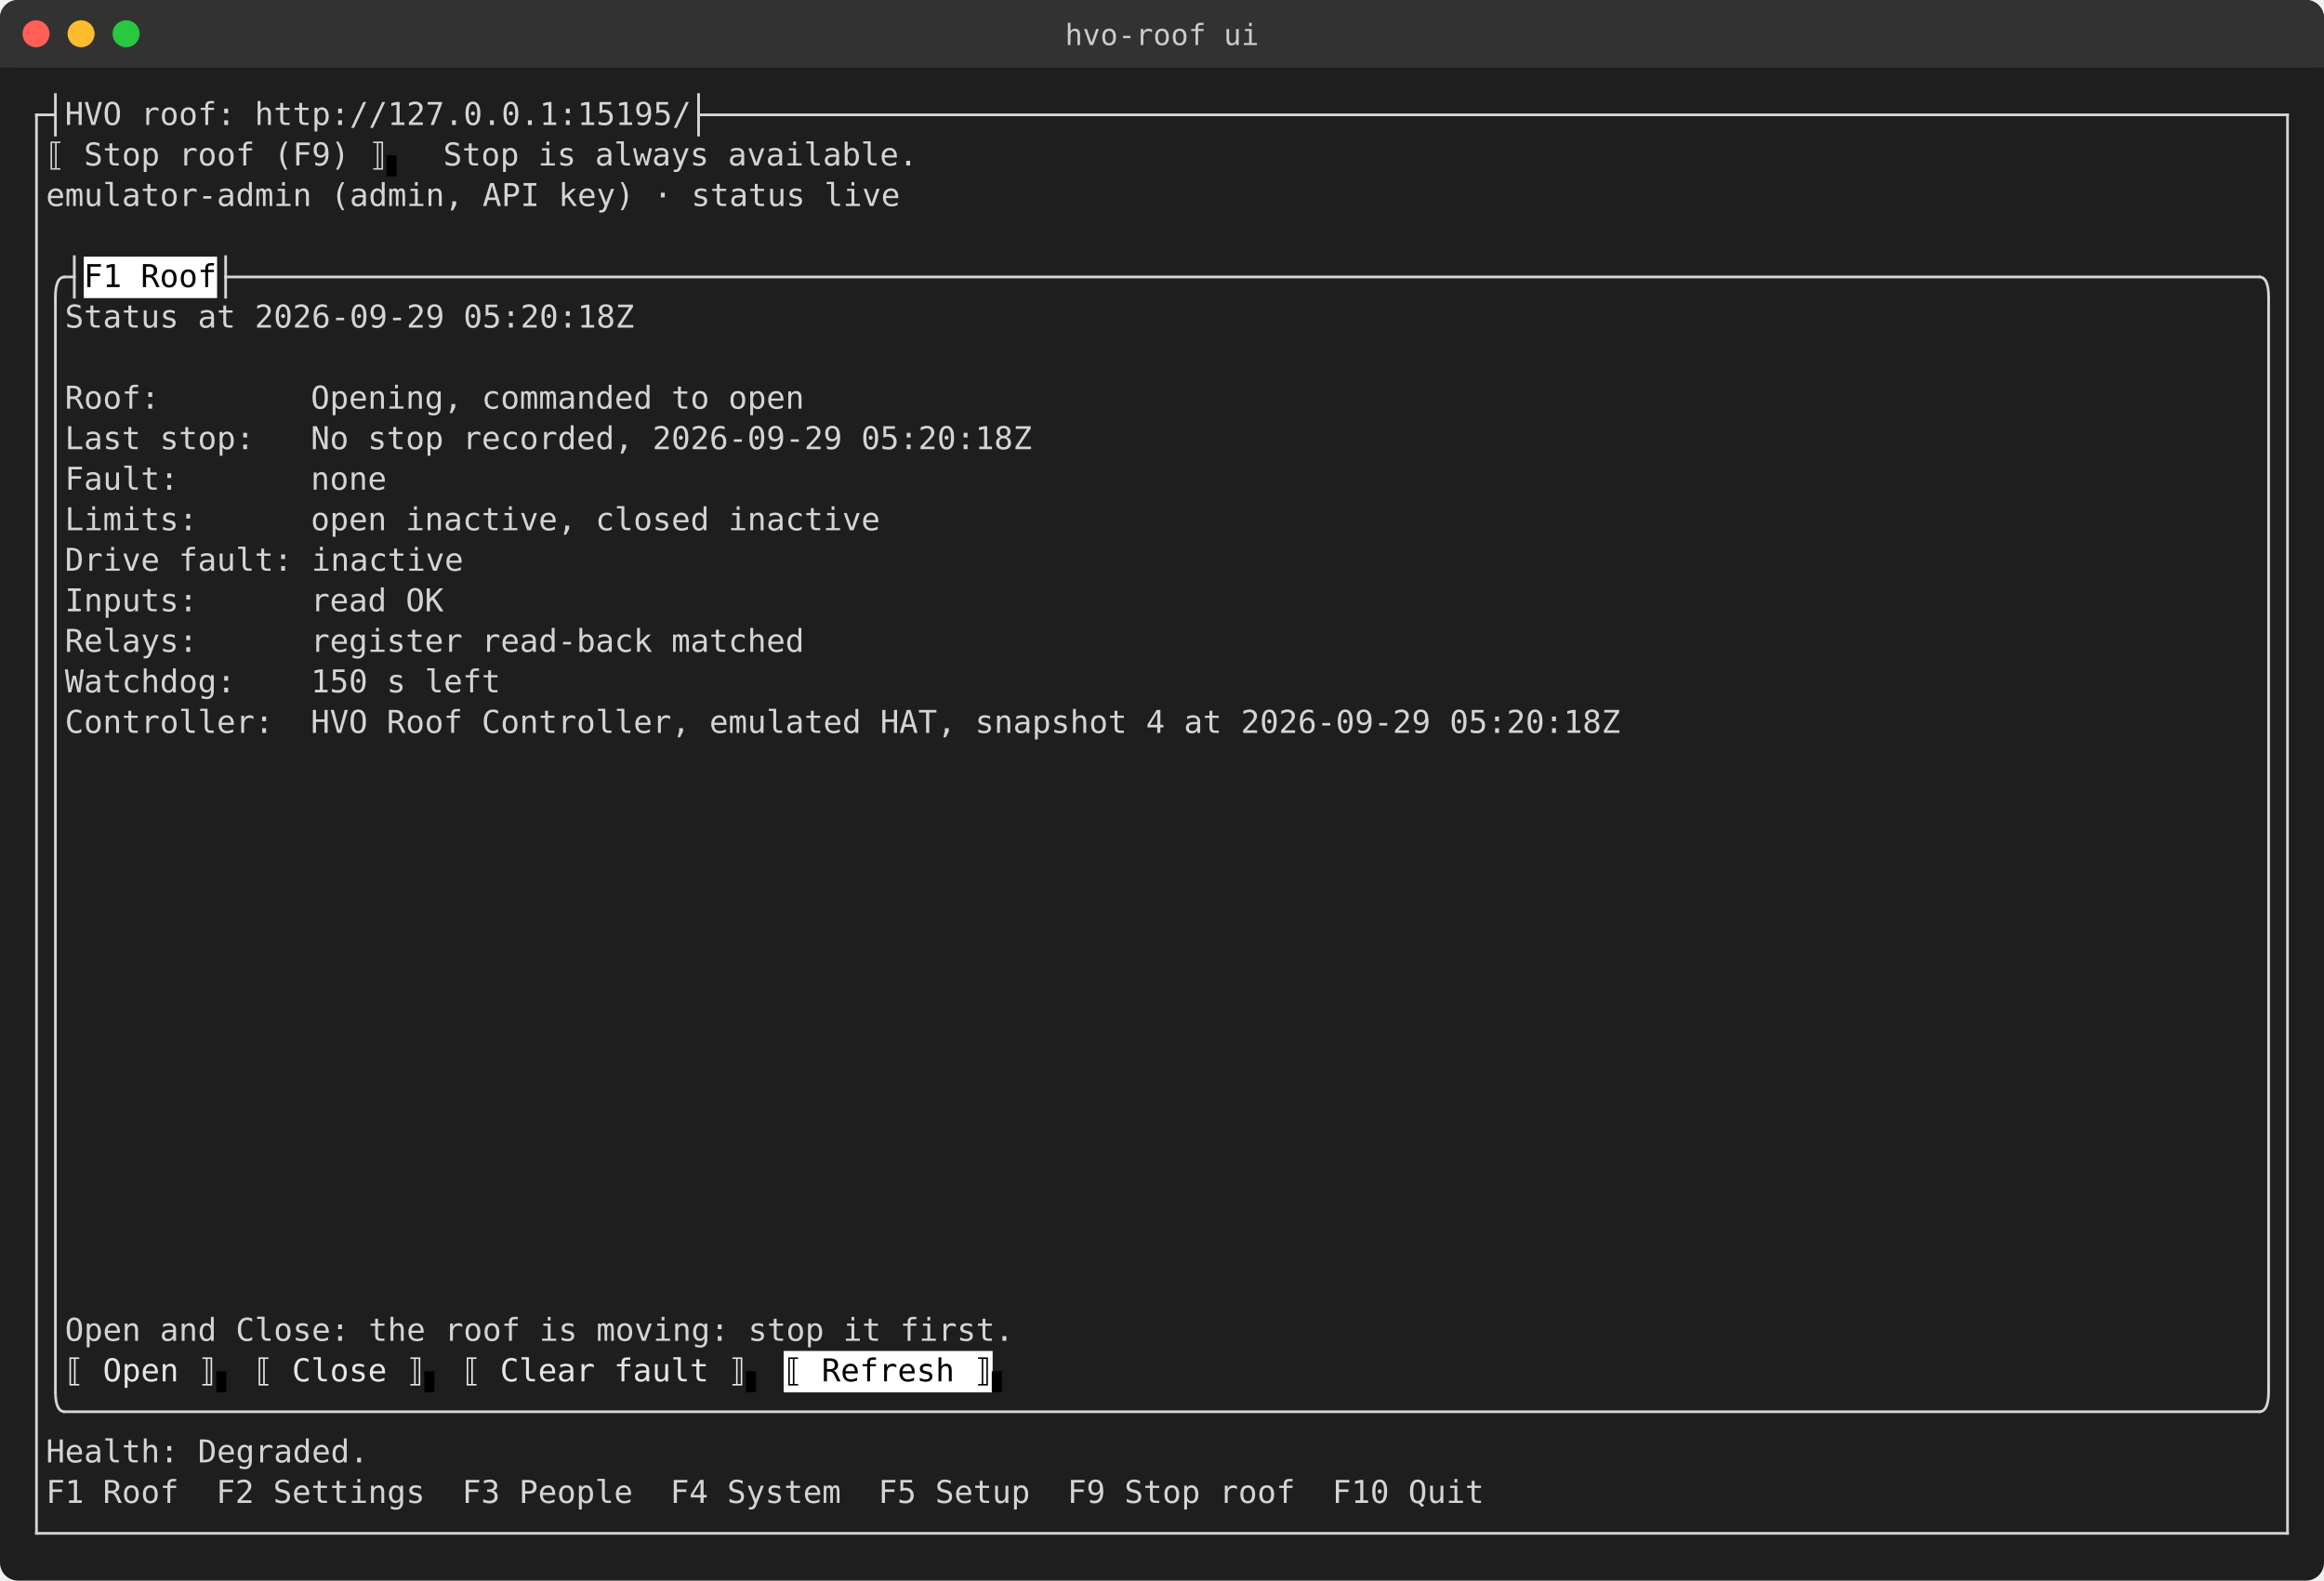
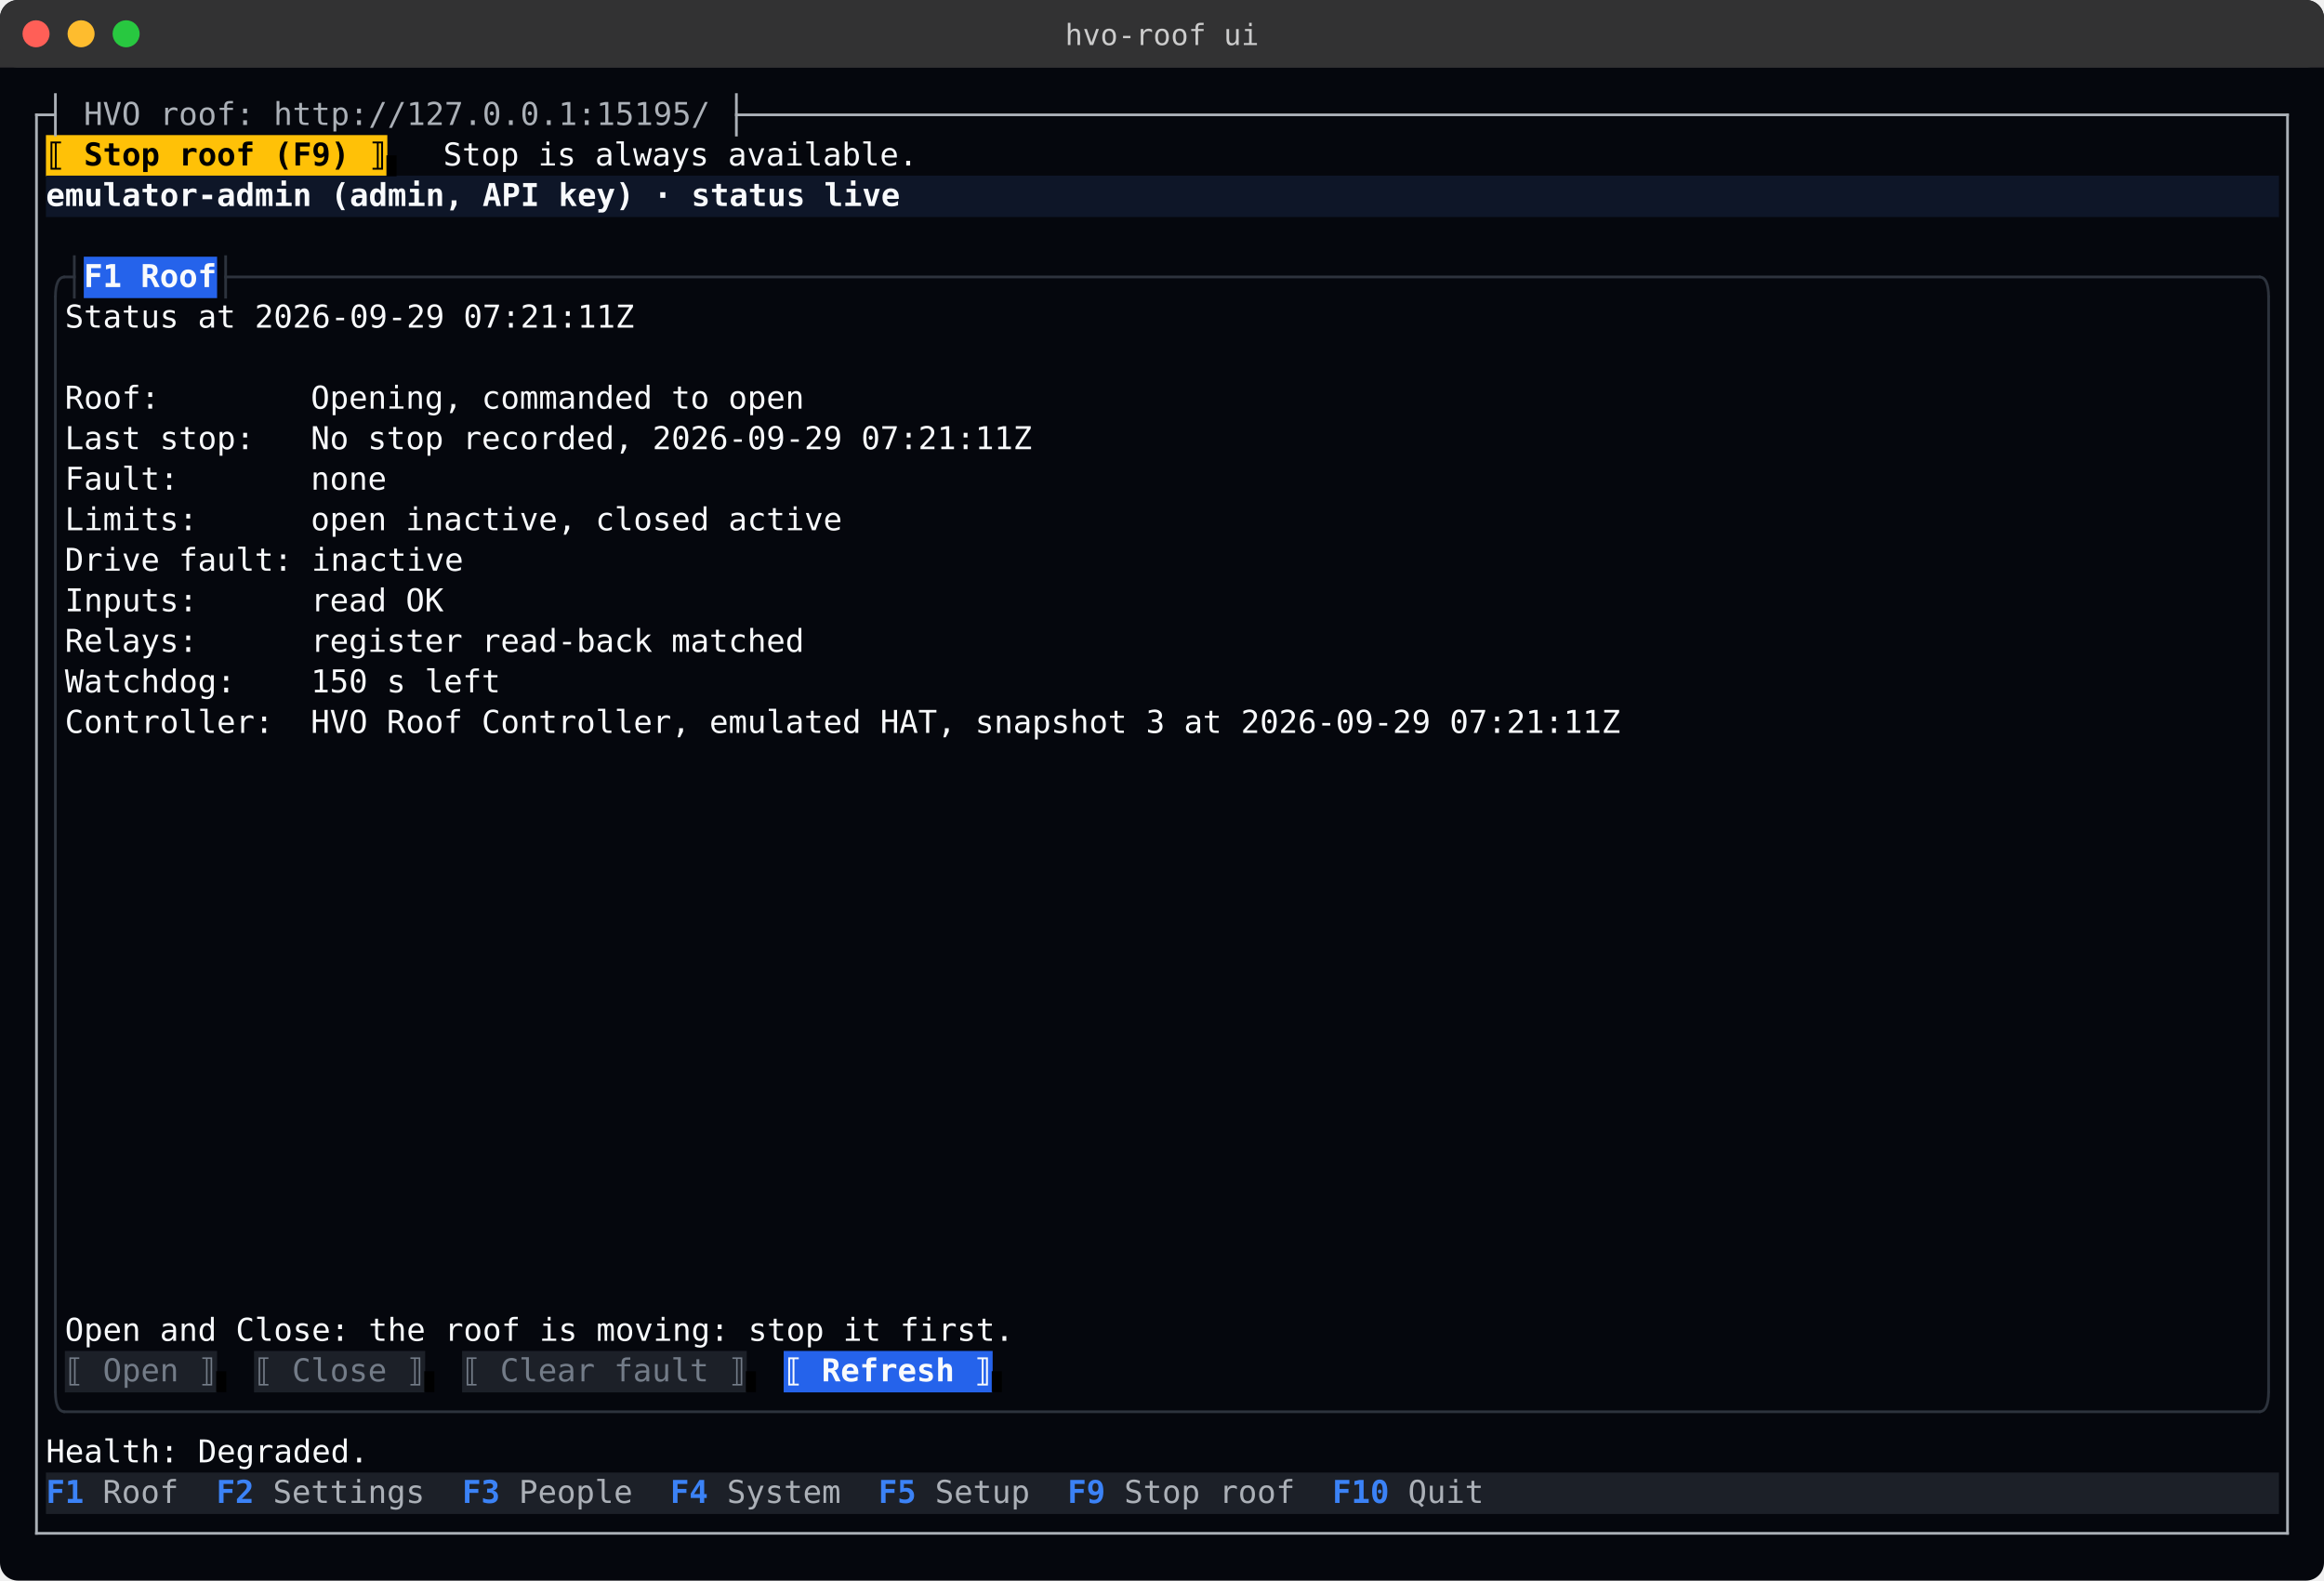
<svg xmlns="http://www.w3.org/2000/svg" width="1032" height="702" viewBox="0 0 1032.00 702.00" role="img" aria-label="hvo-roof ui">
  <g font-family="ui-monospace, SFMono-Regular, 'Cascadia Mono', 'DejaVu Sans Mono', Menlo, Consolas, 'Liberation Mono', monospace" font-size="14" xml:space="preserve" style="white-space: pre">
-     <rect x="0" y="0" width="1032.00" height="702.00" rx="8" fill="#1e1e1e" />
+     <rect x="0" y="0" width="1032.00" height="702.00" rx="8" fill="#05070d" />
    <rect x="0" y="0" width="1032.00" height="30" rx="8" fill="#323233" />
    <rect x="0" y="22" width="1032.00" height="8" fill="#323233" />
    <circle cx="16" cy="15.0" r="6" fill="#ff5f57" />
    <circle cx="36" cy="15.0" r="6" fill="#febc2e" />
    <circle cx="56" cy="15.0" r="6" fill="#28c840" />
    <text x="516.00" y="20.0" fill="#cccccc" text-anchor="middle" font-size="13">hvo-roof ui</text>
-     <rect x="37.20" y="114" width="59.20" height="18.4" fill="#ffffff" />
-     <rect x="348.00" y="600" width="92.80" height="18.4" fill="#ffffff" />
+     <rect x="20.40" y="60" width="151.60" height="18.4" fill="#ffc107" />
+     <rect x="20.40" y="78" width="991.60" height="18.4" fill="#0e1628" />
+     <rect x="37.20" y="114" width="59.20" height="18.4" fill="#2563eb" />
+     <rect x="28.80" y="600" width="67.60" height="18.4" fill="#1c2028" />
+     <rect x="112.80" y="600" width="76.00" height="18.4" fill="#1c2028" />
+     <rect x="205.20" y="600" width="126.40" height="18.4" fill="#1c2028" />
+     <rect x="348.00" y="600" width="92.80" height="18.4" fill="#2563eb" />
+     <rect x="20.40" y="654" width="991.60" height="18.4" fill="#1c2028" />
    <rect x="171.60" y="69.00" width="4.50" height="9.30" fill="#000000" />
    <rect x="96.00" y="609.00" width="4.50" height="9.30" fill="#000000" />
    <rect x="188.40" y="609.00" width="4.50" height="9.30" fill="#000000" />
    <rect x="331.20" y="609.00" width="4.50" height="9.30" fill="#000000" />
    <rect x="440.40" y="609.00" width="4.50" height="9.30" fill="#000000" />
-     <line x1="16.20" y1="50.40" x2="16.20" y2="681.60" stroke="#d4d4d4" stroke-width="1.2" />
-     <line x1="15.60" y1="51.00" x2="25.20" y2="51.00" stroke="#d4d4d4" stroke-width="1.2" />
-     <line x1="309.60" y1="51.00" x2="1016.40" y2="51.00" stroke="#d4d4d4" stroke-width="1.2" />
-     <line x1="24.60" y1="41.40" x2="24.60" y2="60.60" stroke="#d4d4d4" stroke-width="1.2" />
-     <line x1="24.60" y1="131.40" x2="24.60" y2="618.60" stroke="#d4d4d4" stroke-width="1.2" />
-     <line x1="310.20" y1="41.40" x2="310.20" y2="60.60" stroke="#d4d4d4" stroke-width="1.2" />
-     <line x1="1015.80" y1="50.40" x2="1015.80" y2="681.60" stroke="#d4d4d4" stroke-width="1.2" />
-     <line x1="33.00" y1="113.40" x2="33.00" y2="132.60" stroke="#d4d4d4" stroke-width="1.2" />
-     <line x1="28.20" y1="123.00" x2="33.60" y2="123.00" stroke="#d4d4d4" stroke-width="1.2" />
-     <line x1="99.60" y1="123.00" x2="1003.80" y2="123.00" stroke="#d4d4d4" stroke-width="1.2" />
-     <line x1="100.20" y1="113.40" x2="100.20" y2="132.60" stroke="#d4d4d4" stroke-width="1.2" />
-     <line x1="1007.40" y1="131.40" x2="1007.40" y2="618.60" stroke="#d4d4d4" stroke-width="1.2" />
-     <line x1="28.20" y1="627.00" x2="1003.80" y2="627.00" stroke="#d4d4d4" stroke-width="1.2" />
-     <line x1="15.60" y1="681.00" x2="1016.40" y2="681.00" stroke="#d4d4d4" stroke-width="1.2" />
-     <path d="M28.80,123.00 Q24.60,123.00 24.60,132.00" fill="none" stroke="#d4d4d4" stroke-width="1.2" />
-     <path d="M1003.20,123.00 Q1007.40,123.00 1007.40,132.00" fill="none" stroke="#d4d4d4" stroke-width="1.2" />
-     <path d="M24.60,618.00 Q24.60,627.00 28.80,627.00" fill="none" stroke="#d4d4d4" stroke-width="1.2" />
-     <path d="M1007.40,618.00 Q1007.40,627.00 1003.20,627.00" fill="none" stroke="#d4d4d4" stroke-width="1.2" />
-     <text x="28.80" y="55.50" fill="#d4d4d4" textLength="277.20" lengthAdjust="spacingAndGlyphs">HVO roof: http://127.0.0.1:15195/</text>
-     <text x="20.40" y="73.50" fill="#d4d4d4" textLength="151.20" lengthAdjust="spacingAndGlyphs">⟦ Stop roof (F9) ⟧</text>
-     <text x="196.80" y="73.50" fill="#d4d4d4" textLength="210.00" lengthAdjust="spacingAndGlyphs">Stop is always available.</text>
-     <text x="20.40" y="91.50" fill="#d4d4d4" textLength="378.00" lengthAdjust="spacingAndGlyphs">emulator-admin (admin, API key) · status live</text>
-     <text x="37.20" y="127.50" fill="#000000" textLength="58.80" lengthAdjust="spacingAndGlyphs">F1 Roof</text>
-     <text x="28.80" y="145.50" fill="#d4d4d4" textLength="252.00" lengthAdjust="spacingAndGlyphs">Status at 2026-09-29 05:20:18Z</text>
-     <text x="28.80" y="181.50" fill="#d4d4d4" textLength="42.00" lengthAdjust="spacingAndGlyphs">Roof:</text>
-     <text x="138.00" y="181.50" fill="#d4d4d4" textLength="218.40" lengthAdjust="spacingAndGlyphs">Opening, commanded to open</text>
-     <text x="28.80" y="199.50" fill="#d4d4d4" textLength="84.00" lengthAdjust="spacingAndGlyphs">Last stop:</text>
-     <text x="138.00" y="199.50" fill="#d4d4d4" textLength="319.20" lengthAdjust="spacingAndGlyphs">No stop recorded, 2026-09-29 05:20:18Z</text>
-     <text x="28.80" y="217.50" fill="#d4d4d4" textLength="50.40" lengthAdjust="spacingAndGlyphs">Fault:</text>
-     <text x="138.00" y="217.50" fill="#d4d4d4" textLength="33.60" lengthAdjust="spacingAndGlyphs">none</text>
-     <text x="28.80" y="235.50" fill="#d4d4d4" textLength="58.80" lengthAdjust="spacingAndGlyphs">Limits:</text>
-     <text x="138.00" y="235.50" fill="#d4d4d4" textLength="252.00" lengthAdjust="spacingAndGlyphs">open inactive, closed inactive</text>
-     <text x="28.80" y="253.50" fill="#d4d4d4" textLength="176.40" lengthAdjust="spacingAndGlyphs">Drive fault: inactive</text>
-     <text x="28.80" y="271.50" fill="#d4d4d4" textLength="58.80" lengthAdjust="spacingAndGlyphs">Inputs:</text>
-     <text x="138.00" y="271.50" fill="#d4d4d4" textLength="58.80" lengthAdjust="spacingAndGlyphs">read OK</text>
-     <text x="28.80" y="289.50" fill="#d4d4d4" textLength="58.80" lengthAdjust="spacingAndGlyphs">Relays:</text>
-     <text x="138.00" y="289.50" fill="#d4d4d4" textLength="218.40" lengthAdjust="spacingAndGlyphs">register read-back matched</text>
-     <text x="28.80" y="307.50" fill="#d4d4d4" textLength="75.60" lengthAdjust="spacingAndGlyphs">Watchdog:</text>
-     <text x="138.00" y="307.50" fill="#d4d4d4" textLength="84.00" lengthAdjust="spacingAndGlyphs">150 s left</text>
-     <text x="28.80" y="325.50" fill="#d4d4d4" textLength="92.40" lengthAdjust="spacingAndGlyphs">Controller:</text>
-     <text x="138.00" y="325.50" fill="#d4d4d4" textLength="579.60" lengthAdjust="spacingAndGlyphs">HVO Roof Controller, emulated HAT, snapshot 4 at 2026-09-29 05:20:18Z</text>
-     <text x="28.80" y="595.50" fill="#d4d4d4" textLength="420.00" lengthAdjust="spacingAndGlyphs">Open and Close: the roof is moving: stop it first.</text>
-     <text x="28.80" y="613.50" fill="#e6e6e6" textLength="67.20" lengthAdjust="spacingAndGlyphs">⟦ Open ⟧</text>
-     <text x="112.80" y="613.50" fill="#e6e6e6" textLength="75.60" lengthAdjust="spacingAndGlyphs">⟦ Close ⟧</text>
-     <text x="205.20" y="613.50" fill="#e6e6e6" textLength="126.00" lengthAdjust="spacingAndGlyphs">⟦ Clear fault ⟧</text>
-     <text x="348.00" y="613.50" fill="#000000" textLength="92.40" lengthAdjust="spacingAndGlyphs">⟦ Refresh ⟧</text>
-     <text x="20.40" y="649.50" fill="#d4d4d4" textLength="142.80" lengthAdjust="spacingAndGlyphs">Health: Degraded.</text>
-     <text x="20.40" y="667.50" fill="#d4d4d4" textLength="58.80" lengthAdjust="spacingAndGlyphs">F1 Roof</text>
-     <text x="96.00" y="667.50" fill="#d4d4d4" textLength="92.40" lengthAdjust="spacingAndGlyphs">F2 Settings</text>
-     <text x="205.20" y="667.50" fill="#d4d4d4" textLength="75.60" lengthAdjust="spacingAndGlyphs">F3 People</text>
-     <text x="297.60" y="667.50" fill="#d4d4d4" textLength="75.60" lengthAdjust="spacingAndGlyphs">F4 System</text>
-     <text x="390.00" y="667.50" fill="#d4d4d4" textLength="67.20" lengthAdjust="spacingAndGlyphs">F5 Setup</text>
-     <text x="474.00" y="667.50" fill="#d4d4d4" textLength="100.80" lengthAdjust="spacingAndGlyphs">F9 Stop roof</text>
-     <text x="591.60" y="667.50" fill="#d4d4d4" textLength="67.20" lengthAdjust="spacingAndGlyphs">F10 Quit</text>
+     <line x1="16.20" y1="50.40" x2="16.20" y2="681.60" stroke="#abb0b7" stroke-width="1.2" />
+     <line x1="15.60" y1="51.00" x2="25.20" y2="51.00" stroke="#abb0b7" stroke-width="1.2" />
+     <line x1="326.40" y1="51.00" x2="1016.40" y2="51.00" stroke="#abb0b7" stroke-width="1.2" />
+     <line x1="24.60" y1="41.40" x2="24.60" y2="60.60" stroke="#abb0b7" stroke-width="1.2" />
+     <line x1="327.00" y1="41.40" x2="327.00" y2="60.60" stroke="#abb0b7" stroke-width="1.2" />
+     <line x1="1015.80" y1="50.40" x2="1015.80" y2="681.60" stroke="#abb0b7" stroke-width="1.2" />
+     <line x1="33.00" y1="113.40" x2="33.00" y2="132.60" stroke="#2d333d" stroke-width="1.2" />
+     <line x1="28.20" y1="123.00" x2="33.60" y2="123.00" stroke="#2d333d" stroke-width="1.2" />
+     <line x1="99.60" y1="123.00" x2="1003.80" y2="123.00" stroke="#2d333d" stroke-width="1.2" />
+     <line x1="100.20" y1="113.40" x2="100.20" y2="132.60" stroke="#2d333d" stroke-width="1.2" />
+     <line x1="24.60" y1="131.40" x2="24.60" y2="618.60" stroke="#2d333d" stroke-width="1.2" />
+     <line x1="1007.40" y1="131.40" x2="1007.40" y2="618.60" stroke="#2d333d" stroke-width="1.2" />
+     <line x1="28.20" y1="627.00" x2="1003.80" y2="627.00" stroke="#2d333d" stroke-width="1.2" />
+     <line x1="15.60" y1="681.00" x2="1016.40" y2="681.00" stroke="#abb0b7" stroke-width="1.2" />
+     <path d="M28.80,123.00 Q24.60,123.00 24.60,132.00" fill="none" stroke="#2d333d" stroke-width="1.2" />
+     <path d="M1003.20,123.00 Q1007.40,123.00 1007.40,132.00" fill="none" stroke="#2d333d" stroke-width="1.2" />
+     <path d="M24.60,618.00 Q24.60,627.00 28.80,627.00" fill="none" stroke="#2d333d" stroke-width="1.2" />
+     <path d="M1007.40,618.00 Q1007.40,627.00 1003.20,627.00" fill="none" stroke="#2d333d" stroke-width="1.2" />
+     <text x="37.20" y="55.50" fill="#abb0b7" textLength="277.20" lengthAdjust="spacingAndGlyphs">HVO roof: http://127.0.0.1:15195/</text>
+     <text x="20.40" y="73.50" fill="#000000" textLength="151.20" lengthAdjust="spacingAndGlyphs" font-weight="bold">⟦ Stop roof (F9) ⟧</text>
+     <text x="196.80" y="73.50" fill="#f8fafc" textLength="210.00" lengthAdjust="spacingAndGlyphs">Stop is always available.</text>
+     <text x="20.40" y="91.50" fill="#f8fafc" textLength="378.00" lengthAdjust="spacingAndGlyphs" font-weight="bold">emulator-admin (admin, API key) · status live</text>
+     <text x="37.20" y="127.50" fill="#f8fafc" textLength="58.80" lengthAdjust="spacingAndGlyphs" font-weight="bold">F1 Roof</text>
+     <text x="28.80" y="145.50" fill="#f8fafc" textLength="252.00" lengthAdjust="spacingAndGlyphs">Status at 2026-09-29 07:21:11Z</text>
+     <text x="28.80" y="181.50" fill="#f8fafc" textLength="42.00" lengthAdjust="spacingAndGlyphs">Roof:</text>
+     <text x="138.00" y="181.50" fill="#f8fafc" textLength="218.40" lengthAdjust="spacingAndGlyphs">Opening, commanded to open</text>
+     <text x="28.80" y="199.50" fill="#f8fafc" textLength="84.00" lengthAdjust="spacingAndGlyphs">Last stop:</text>
+     <text x="138.00" y="199.50" fill="#f8fafc" textLength="319.20" lengthAdjust="spacingAndGlyphs">No stop recorded, 2026-09-29 07:21:11Z</text>
+     <text x="28.80" y="217.50" fill="#f8fafc" textLength="50.40" lengthAdjust="spacingAndGlyphs">Fault:</text>
+     <text x="138.00" y="217.50" fill="#f8fafc" textLength="33.60" lengthAdjust="spacingAndGlyphs">none</text>
+     <text x="28.80" y="235.50" fill="#f8fafc" textLength="58.80" lengthAdjust="spacingAndGlyphs">Limits:</text>
+     <text x="138.00" y="235.50" fill="#f8fafc" textLength="235.20" lengthAdjust="spacingAndGlyphs">open inactive, closed active</text>
+     <text x="28.80" y="253.50" fill="#f8fafc" textLength="176.40" lengthAdjust="spacingAndGlyphs">Drive fault: inactive</text>
+     <text x="28.80" y="271.50" fill="#f8fafc" textLength="58.80" lengthAdjust="spacingAndGlyphs">Inputs:</text>
+     <text x="138.00" y="271.50" fill="#f8fafc" textLength="58.80" lengthAdjust="spacingAndGlyphs">read OK</text>
+     <text x="28.80" y="289.50" fill="#f8fafc" textLength="58.80" lengthAdjust="spacingAndGlyphs">Relays:</text>
+     <text x="138.00" y="289.50" fill="#f8fafc" textLength="218.40" lengthAdjust="spacingAndGlyphs">register read-back matched</text>
+     <text x="28.80" y="307.50" fill="#f8fafc" textLength="75.60" lengthAdjust="spacingAndGlyphs">Watchdog:</text>
+     <text x="138.00" y="307.50" fill="#f8fafc" textLength="84.00" lengthAdjust="spacingAndGlyphs">150 s left</text>
+     <text x="28.80" y="325.50" fill="#f8fafc" textLength="92.40" lengthAdjust="spacingAndGlyphs">Controller:</text>
+     <text x="138.00" y="325.50" fill="#f8fafc" textLength="579.60" lengthAdjust="spacingAndGlyphs">HVO Roof Controller, emulated HAT, snapshot 3 at 2026-09-29 07:21:11Z</text>
+     <text x="28.80" y="595.50" fill="#f8fafc" textLength="420.00" lengthAdjust="spacingAndGlyphs">Open and Close: the roof is moving: stop it first.</text>
+     <text x="28.80" y="613.50" fill="#aeb9c8" textLength="67.20" lengthAdjust="spacingAndGlyphs" opacity="0.6">⟦ Open ⟧</text>
+     <text x="112.80" y="613.50" fill="#aeb9c8" textLength="75.60" lengthAdjust="spacingAndGlyphs" opacity="0.6">⟦ Close ⟧</text>
+     <text x="205.20" y="613.50" fill="#aeb9c8" textLength="126.00" lengthAdjust="spacingAndGlyphs" opacity="0.6">⟦ Clear fault ⟧</text>
+     <text x="348.00" y="613.50" fill="#f8fafc" textLength="92.40" lengthAdjust="spacingAndGlyphs" font-weight="bold">⟦ Refresh ⟧</text>
+     <text x="20.40" y="649.50" fill="#f8fafc" textLength="142.80" lengthAdjust="spacingAndGlyphs">Health: Degraded.</text>
+     <text x="20.40" y="667.50" fill="#3b82f6" textLength="16.80" lengthAdjust="spacingAndGlyphs" font-weight="bold">F1</text>
+     <text x="45.60" y="667.50" fill="#abb0b7" textLength="33.60" lengthAdjust="spacingAndGlyphs">Roof</text>
+     <text x="96.00" y="667.50" fill="#3b82f6" textLength="16.80" lengthAdjust="spacingAndGlyphs" font-weight="bold">F2</text>
+     <text x="121.20" y="667.50" fill="#abb0b7" textLength="67.20" lengthAdjust="spacingAndGlyphs">Settings</text>
+     <text x="205.20" y="667.50" fill="#3b82f6" textLength="16.80" lengthAdjust="spacingAndGlyphs" font-weight="bold">F3</text>
+     <text x="230.40" y="667.50" fill="#abb0b7" textLength="50.40" lengthAdjust="spacingAndGlyphs">People</text>
+     <text x="297.60" y="667.50" fill="#3b82f6" textLength="16.80" lengthAdjust="spacingAndGlyphs" font-weight="bold">F4</text>
+     <text x="322.80" y="667.50" fill="#abb0b7" textLength="50.40" lengthAdjust="spacingAndGlyphs">System</text>
+     <text x="390.00" y="667.50" fill="#3b82f6" textLength="16.80" lengthAdjust="spacingAndGlyphs" font-weight="bold">F5</text>
+     <text x="415.20" y="667.50" fill="#abb0b7" textLength="42.00" lengthAdjust="spacingAndGlyphs">Setup</text>
+     <text x="474.00" y="667.50" fill="#3b82f6" textLength="16.80" lengthAdjust="spacingAndGlyphs" font-weight="bold">F9</text>
+     <text x="499.20" y="667.50" fill="#abb0b7" textLength="75.60" lengthAdjust="spacingAndGlyphs">Stop roof</text>
+     <text x="591.60" y="667.50" fill="#3b82f6" textLength="25.20" lengthAdjust="spacingAndGlyphs" font-weight="bold">F10</text>
+     <text x="625.20" y="667.50" fill="#abb0b7" textLength="33.60" lengthAdjust="spacingAndGlyphs">Quit</text>
  </g>
</svg>
